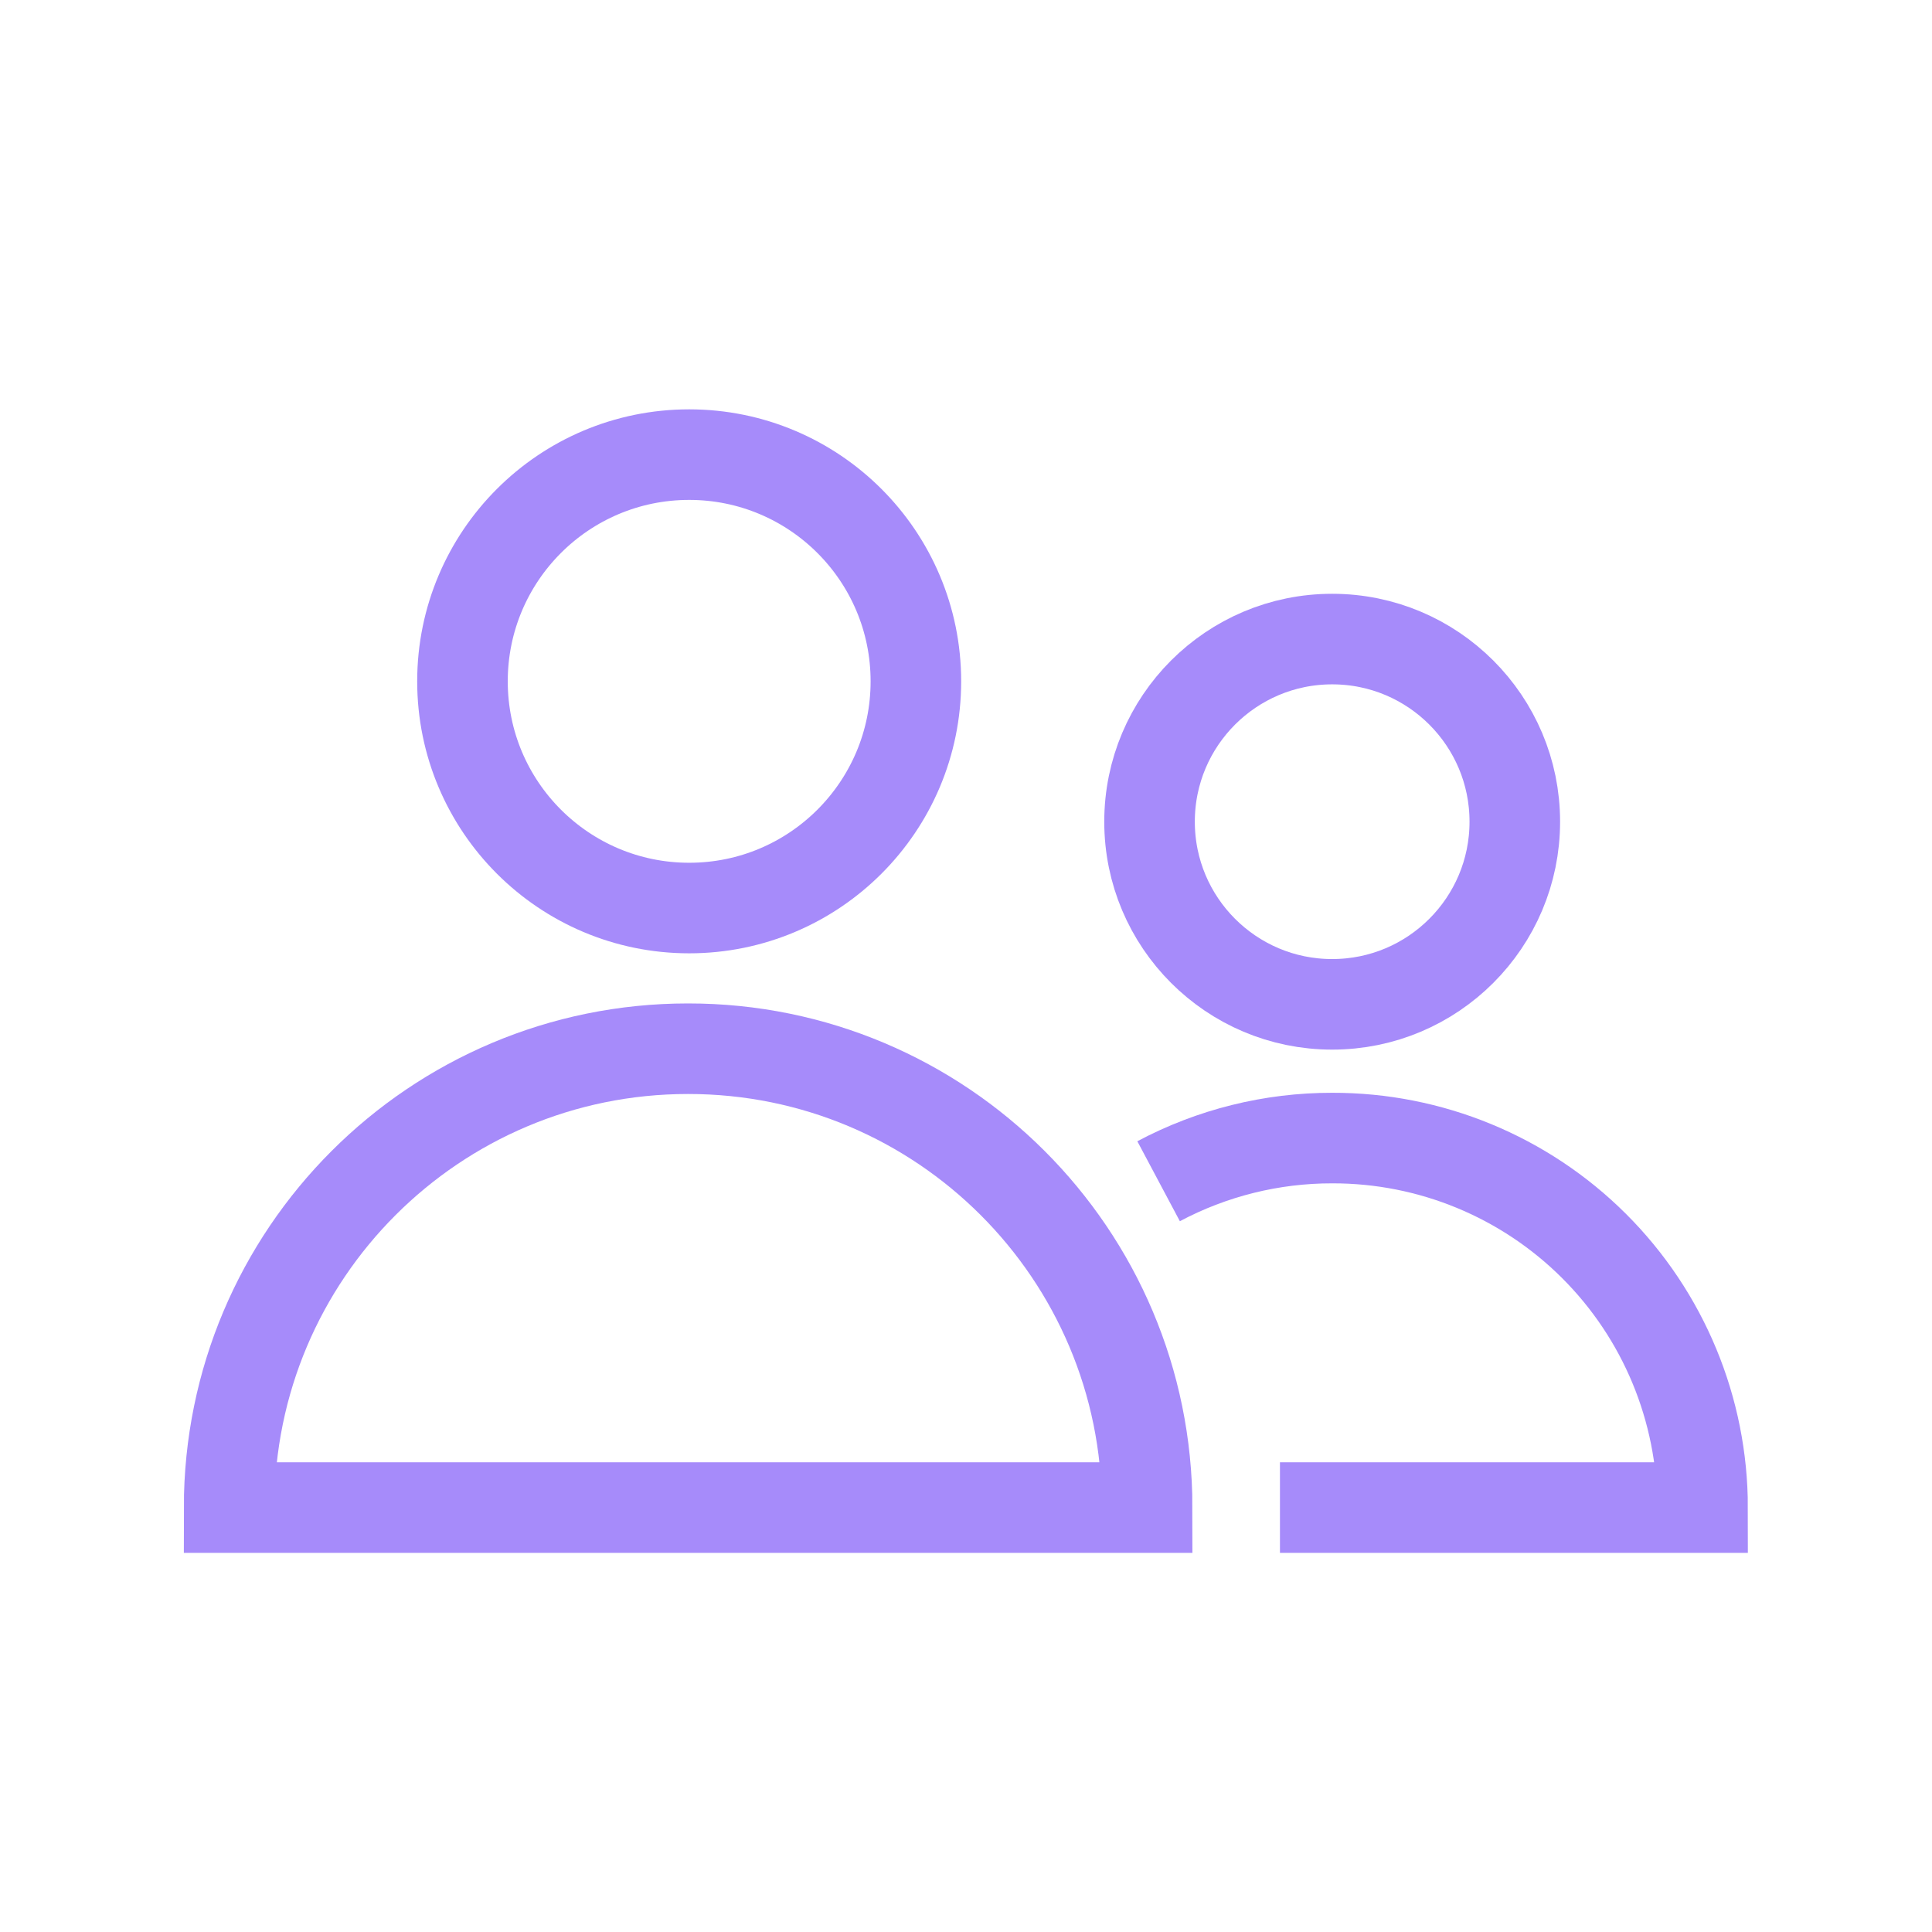
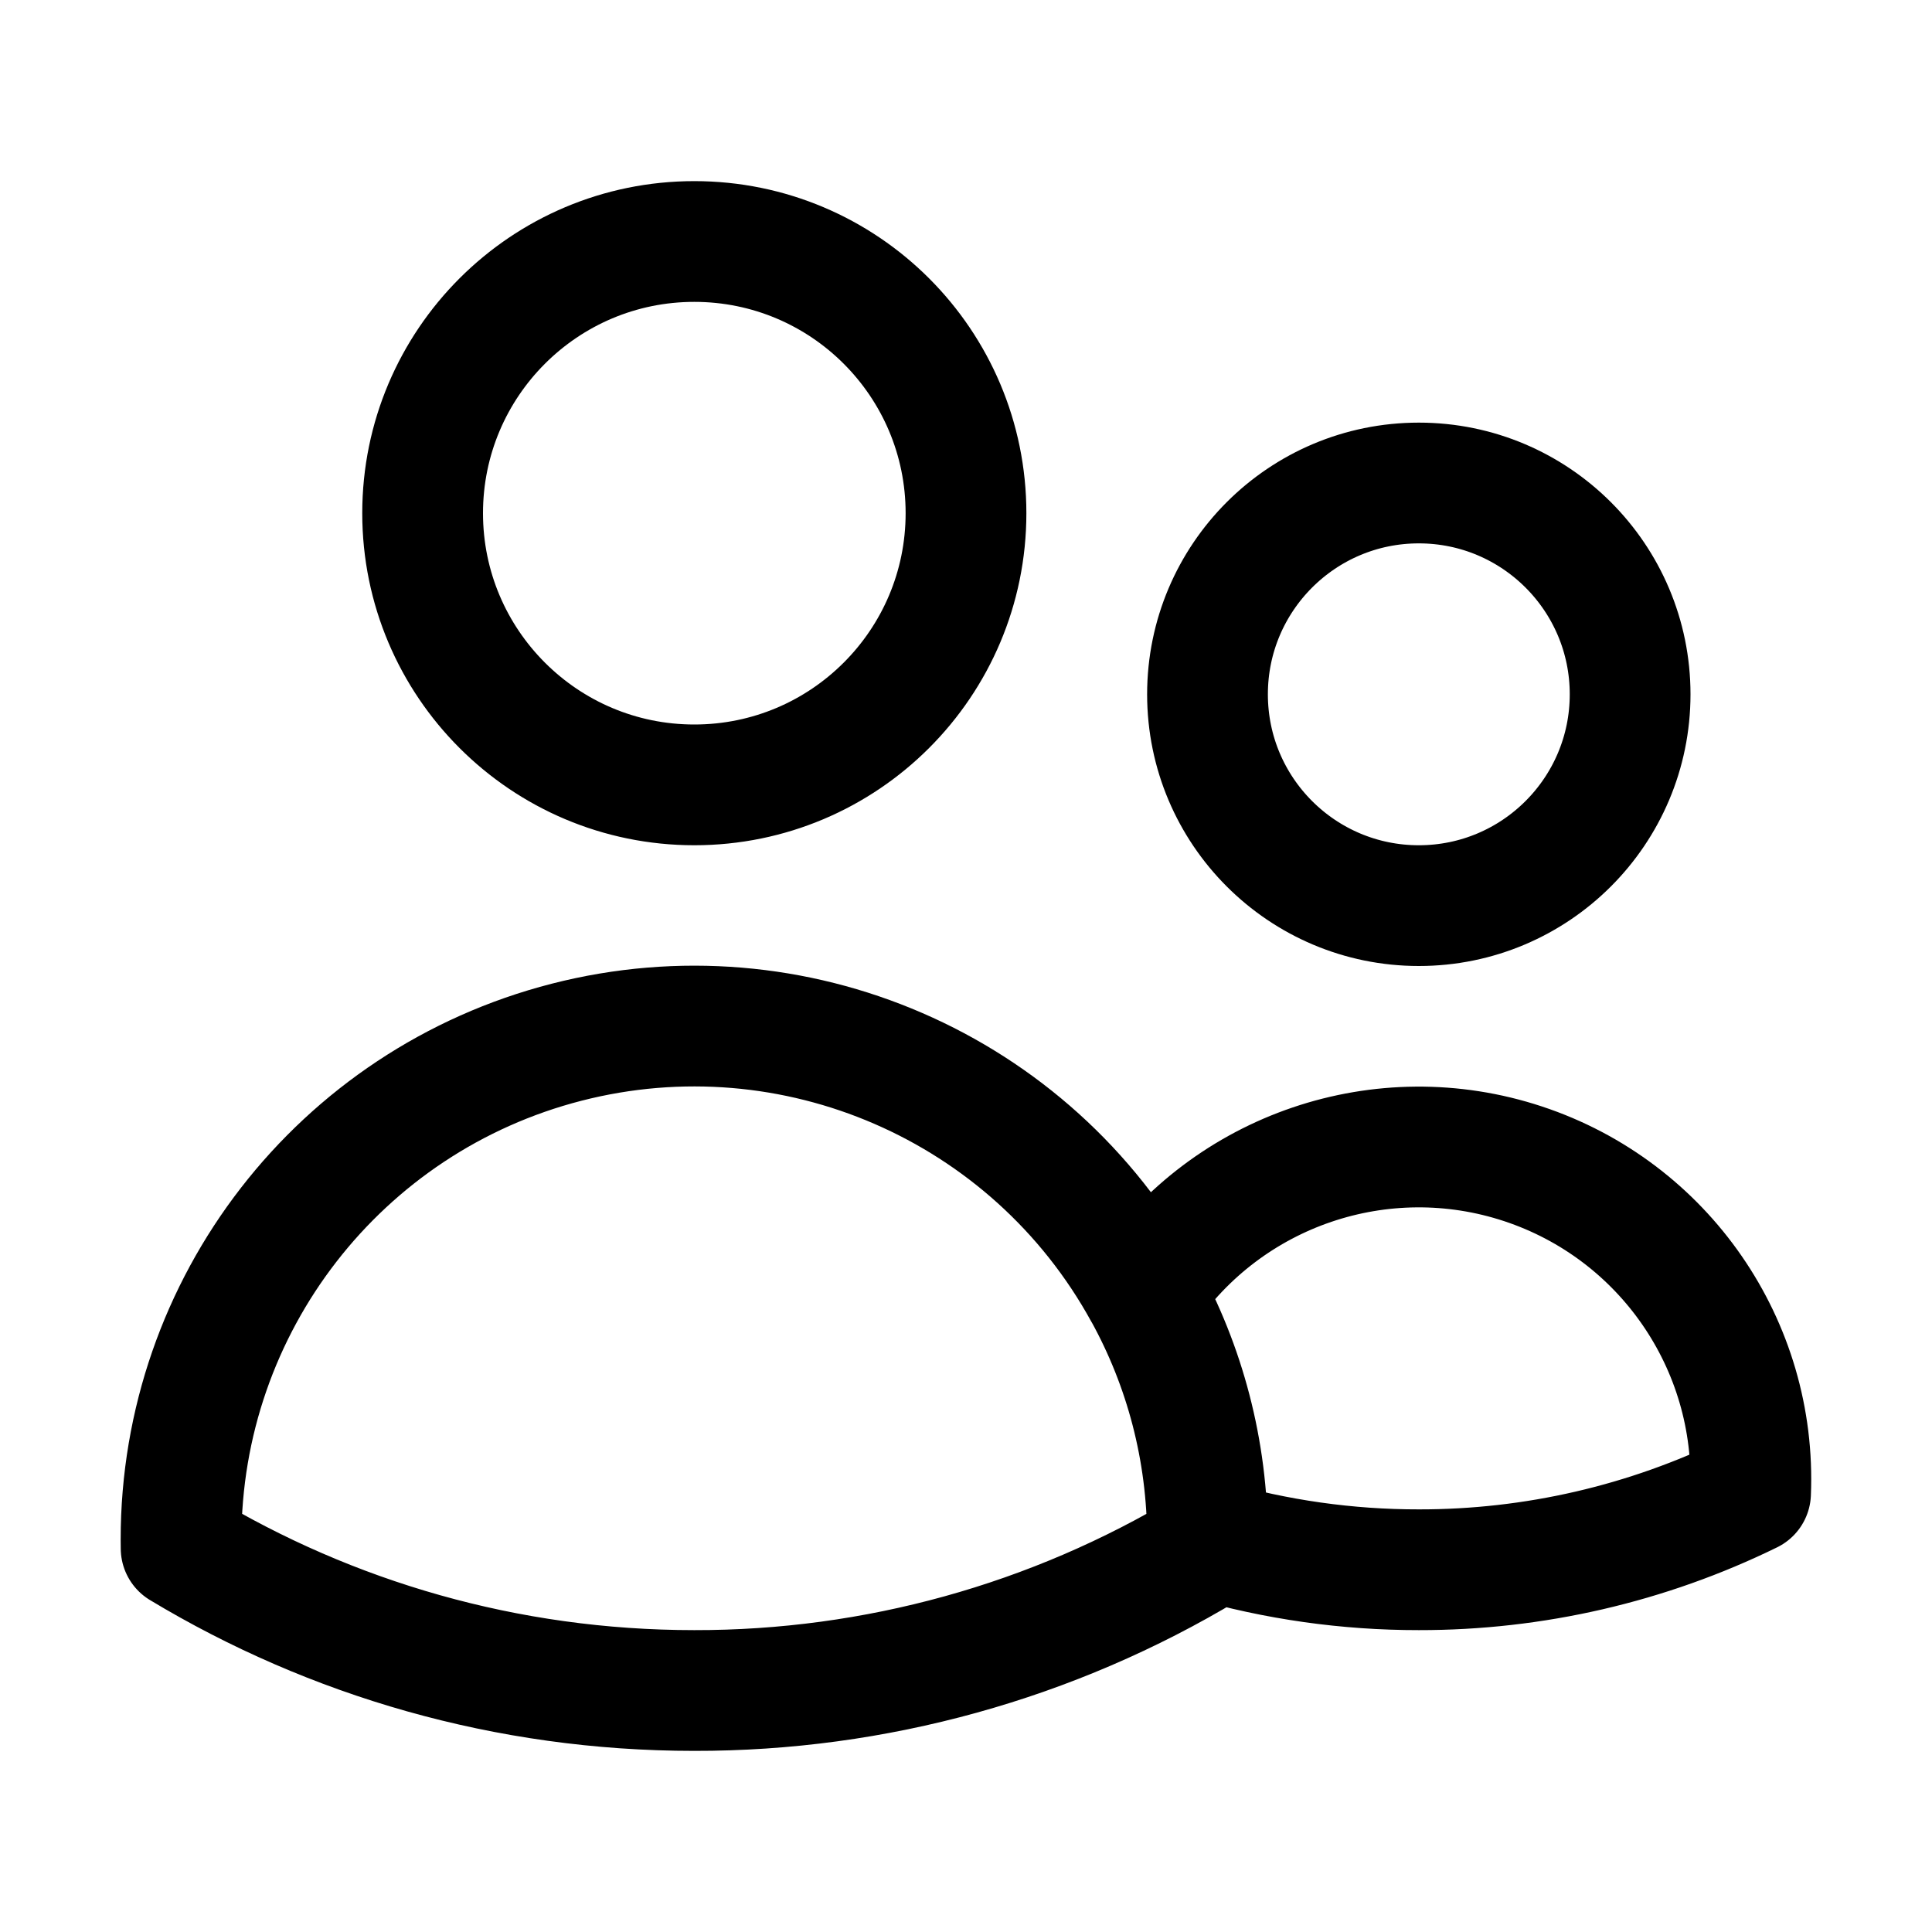
- <svg xmlns="http://www.w3.org/2000/svg" width="800px" height="800px" viewBox="0 0 64 64" stroke-width="3" stroke="#a68bfa" fill="none">
-   <circle cx="22.83" cy="22.57" r="7.51" />
-   <path d="M38,49.94a15.2,15.2,0,0,0-15.21-15.2h0a15.2,15.2,0,0,0-15.2,15.2Z" />
-   <circle cx="44.13" cy="27.22" r="6.05" />
-   <path d="M42.4,49.94h14A12.24,12.24,0,0,0,44.13,37.7h0a12.21,12.21,0,0,0-5.75,1.43" />
+ <svg xmlns="http://www.w3.org/2000/svg" fill="none" viewBox="0 0 24 24" stroke-width="1.5" stroke="currentColor" class="w-6 h-6">
+   <path stroke-linecap="round" stroke-linejoin="round" d="M15 19.128a9.38 9.38 0 002.625.372 9.337 9.337 0 004.121-.952 4.125 4.125 0 00-7.533-2.493M15 19.128v-.003c0-1.113-.285-2.16-.786-3.07M15 19.128v.106A12.318 12.318 0 018.624 21c-2.331 0-4.512-.645-6.374-1.766l-.001-.109a6.375 6.375 0 0111.964-3.07M12 6.375a3.375 3.375 0 11-6.75 0 3.375 3.375 0 016.75 0zm8.25 2.25a2.625 2.625 0 11-5.25 0 2.625 2.625 0 015.25 0z" />
</svg>
